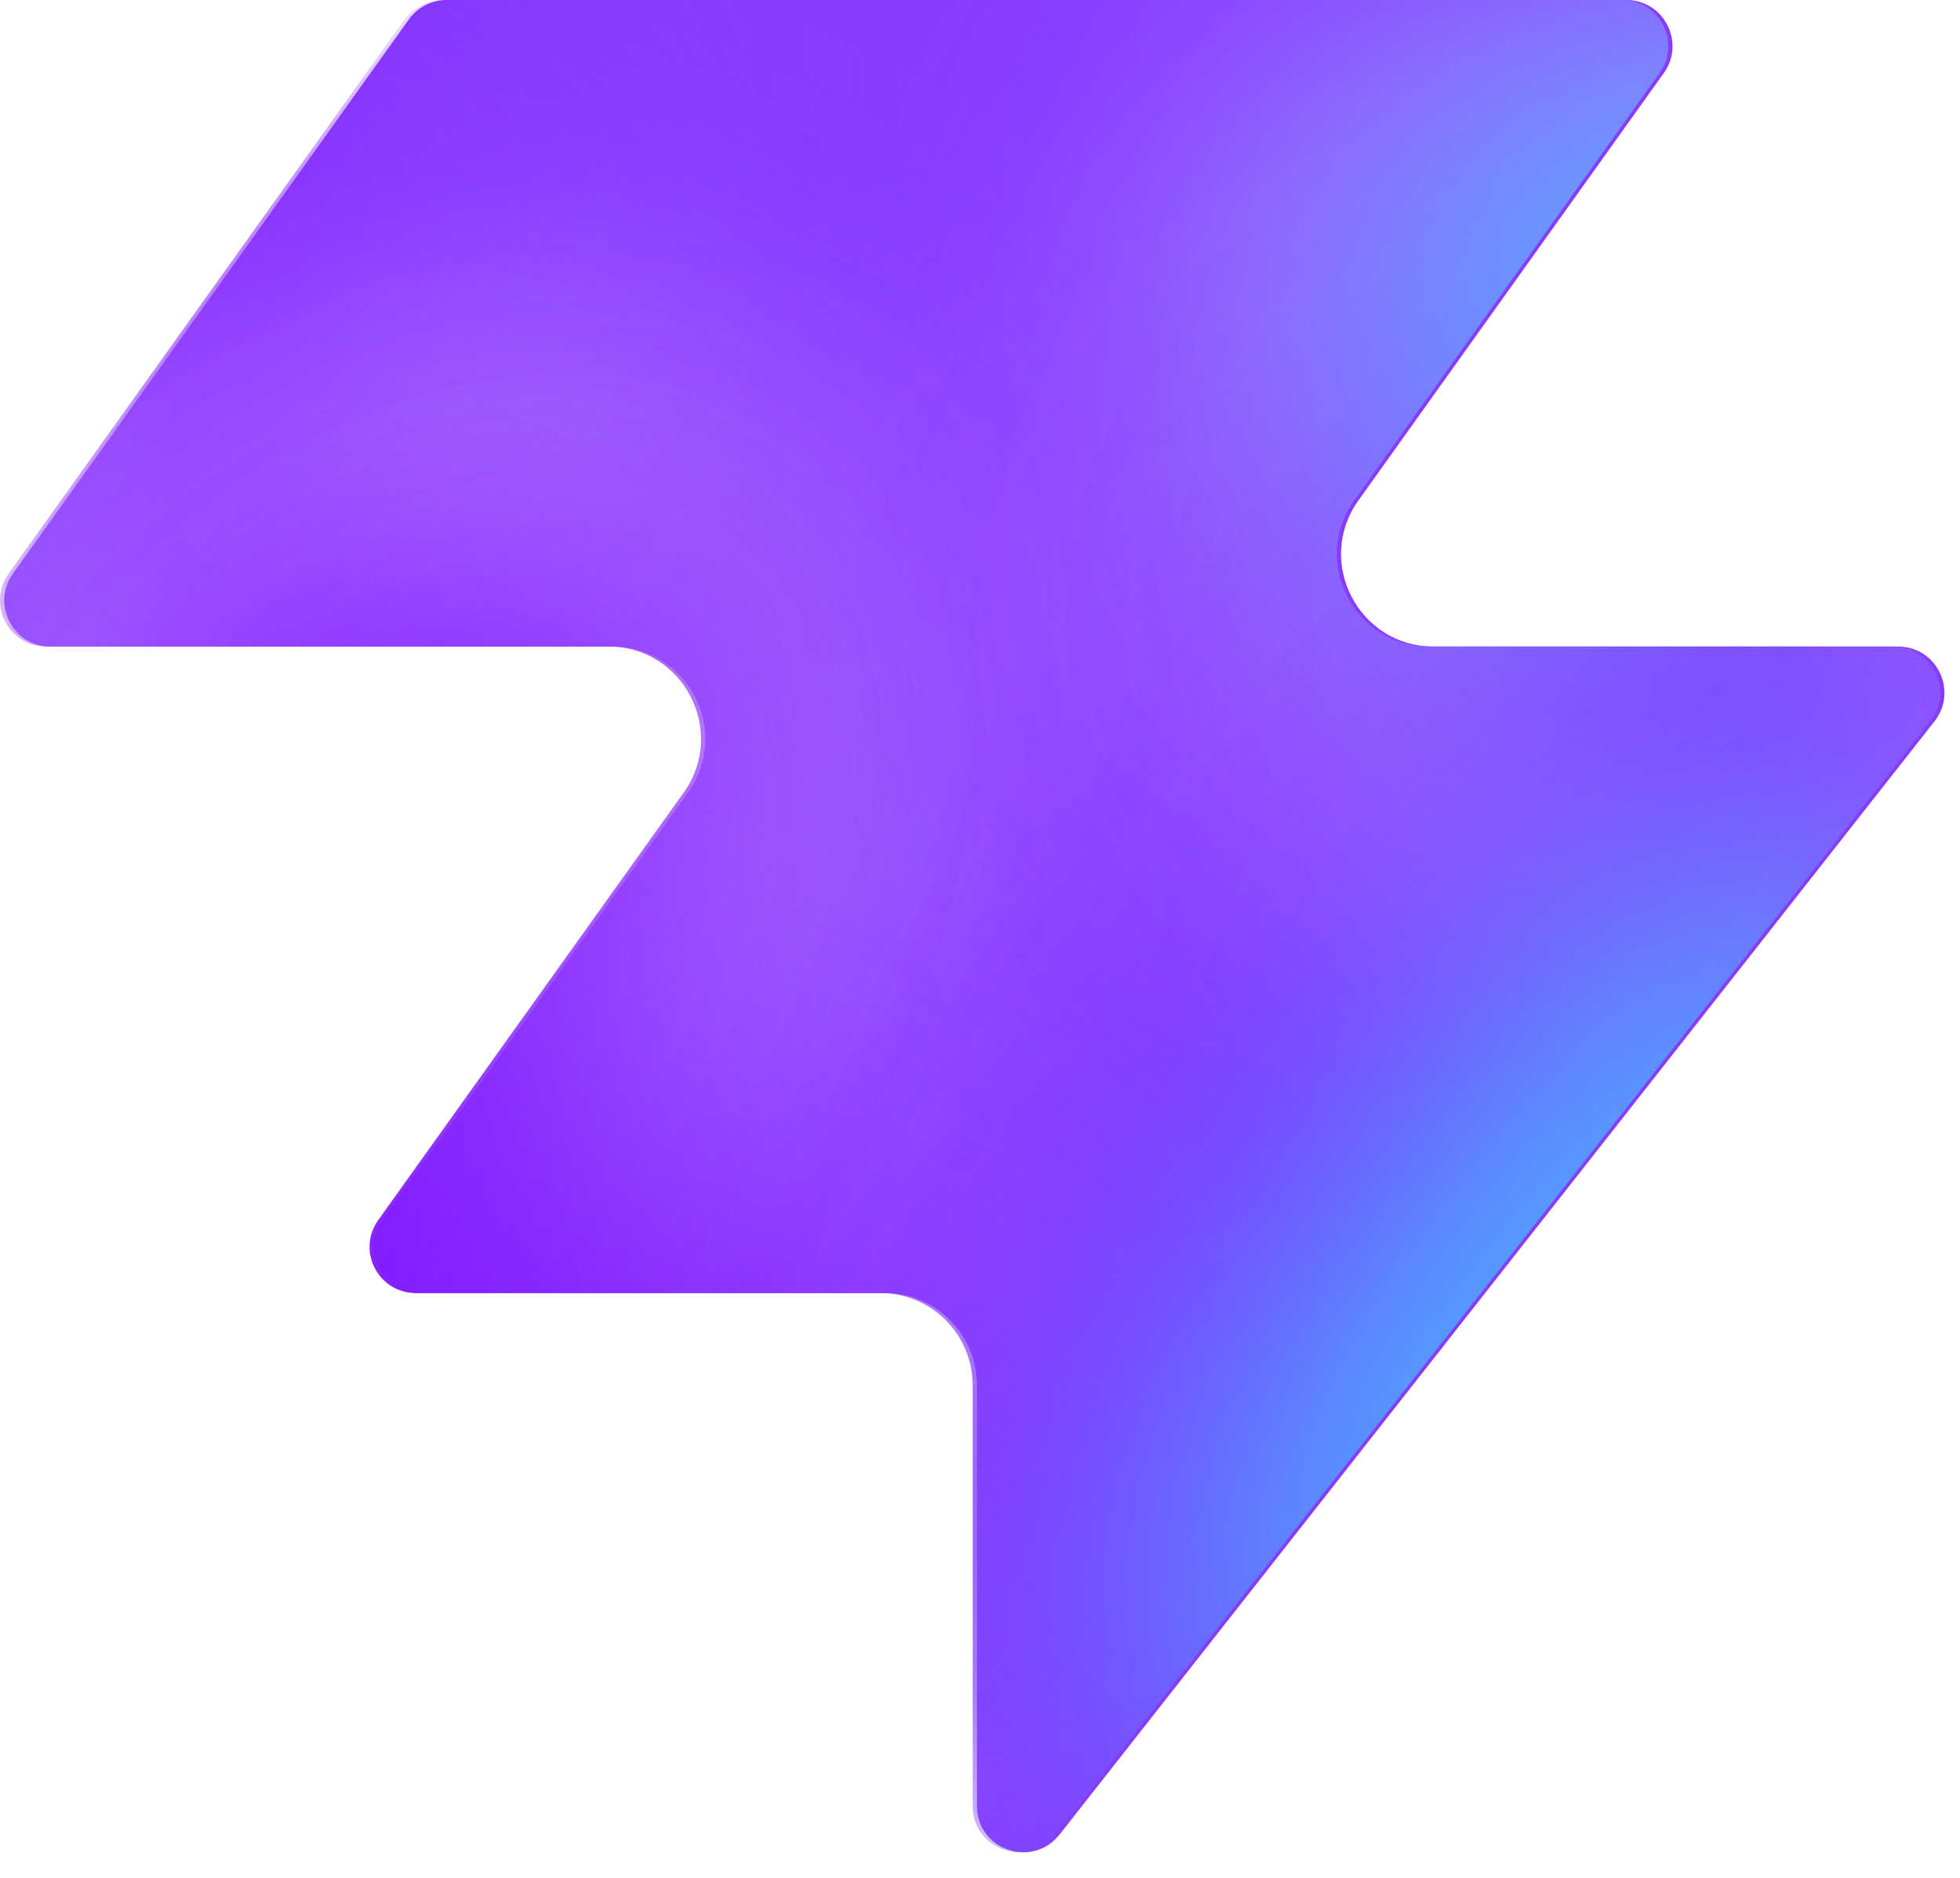
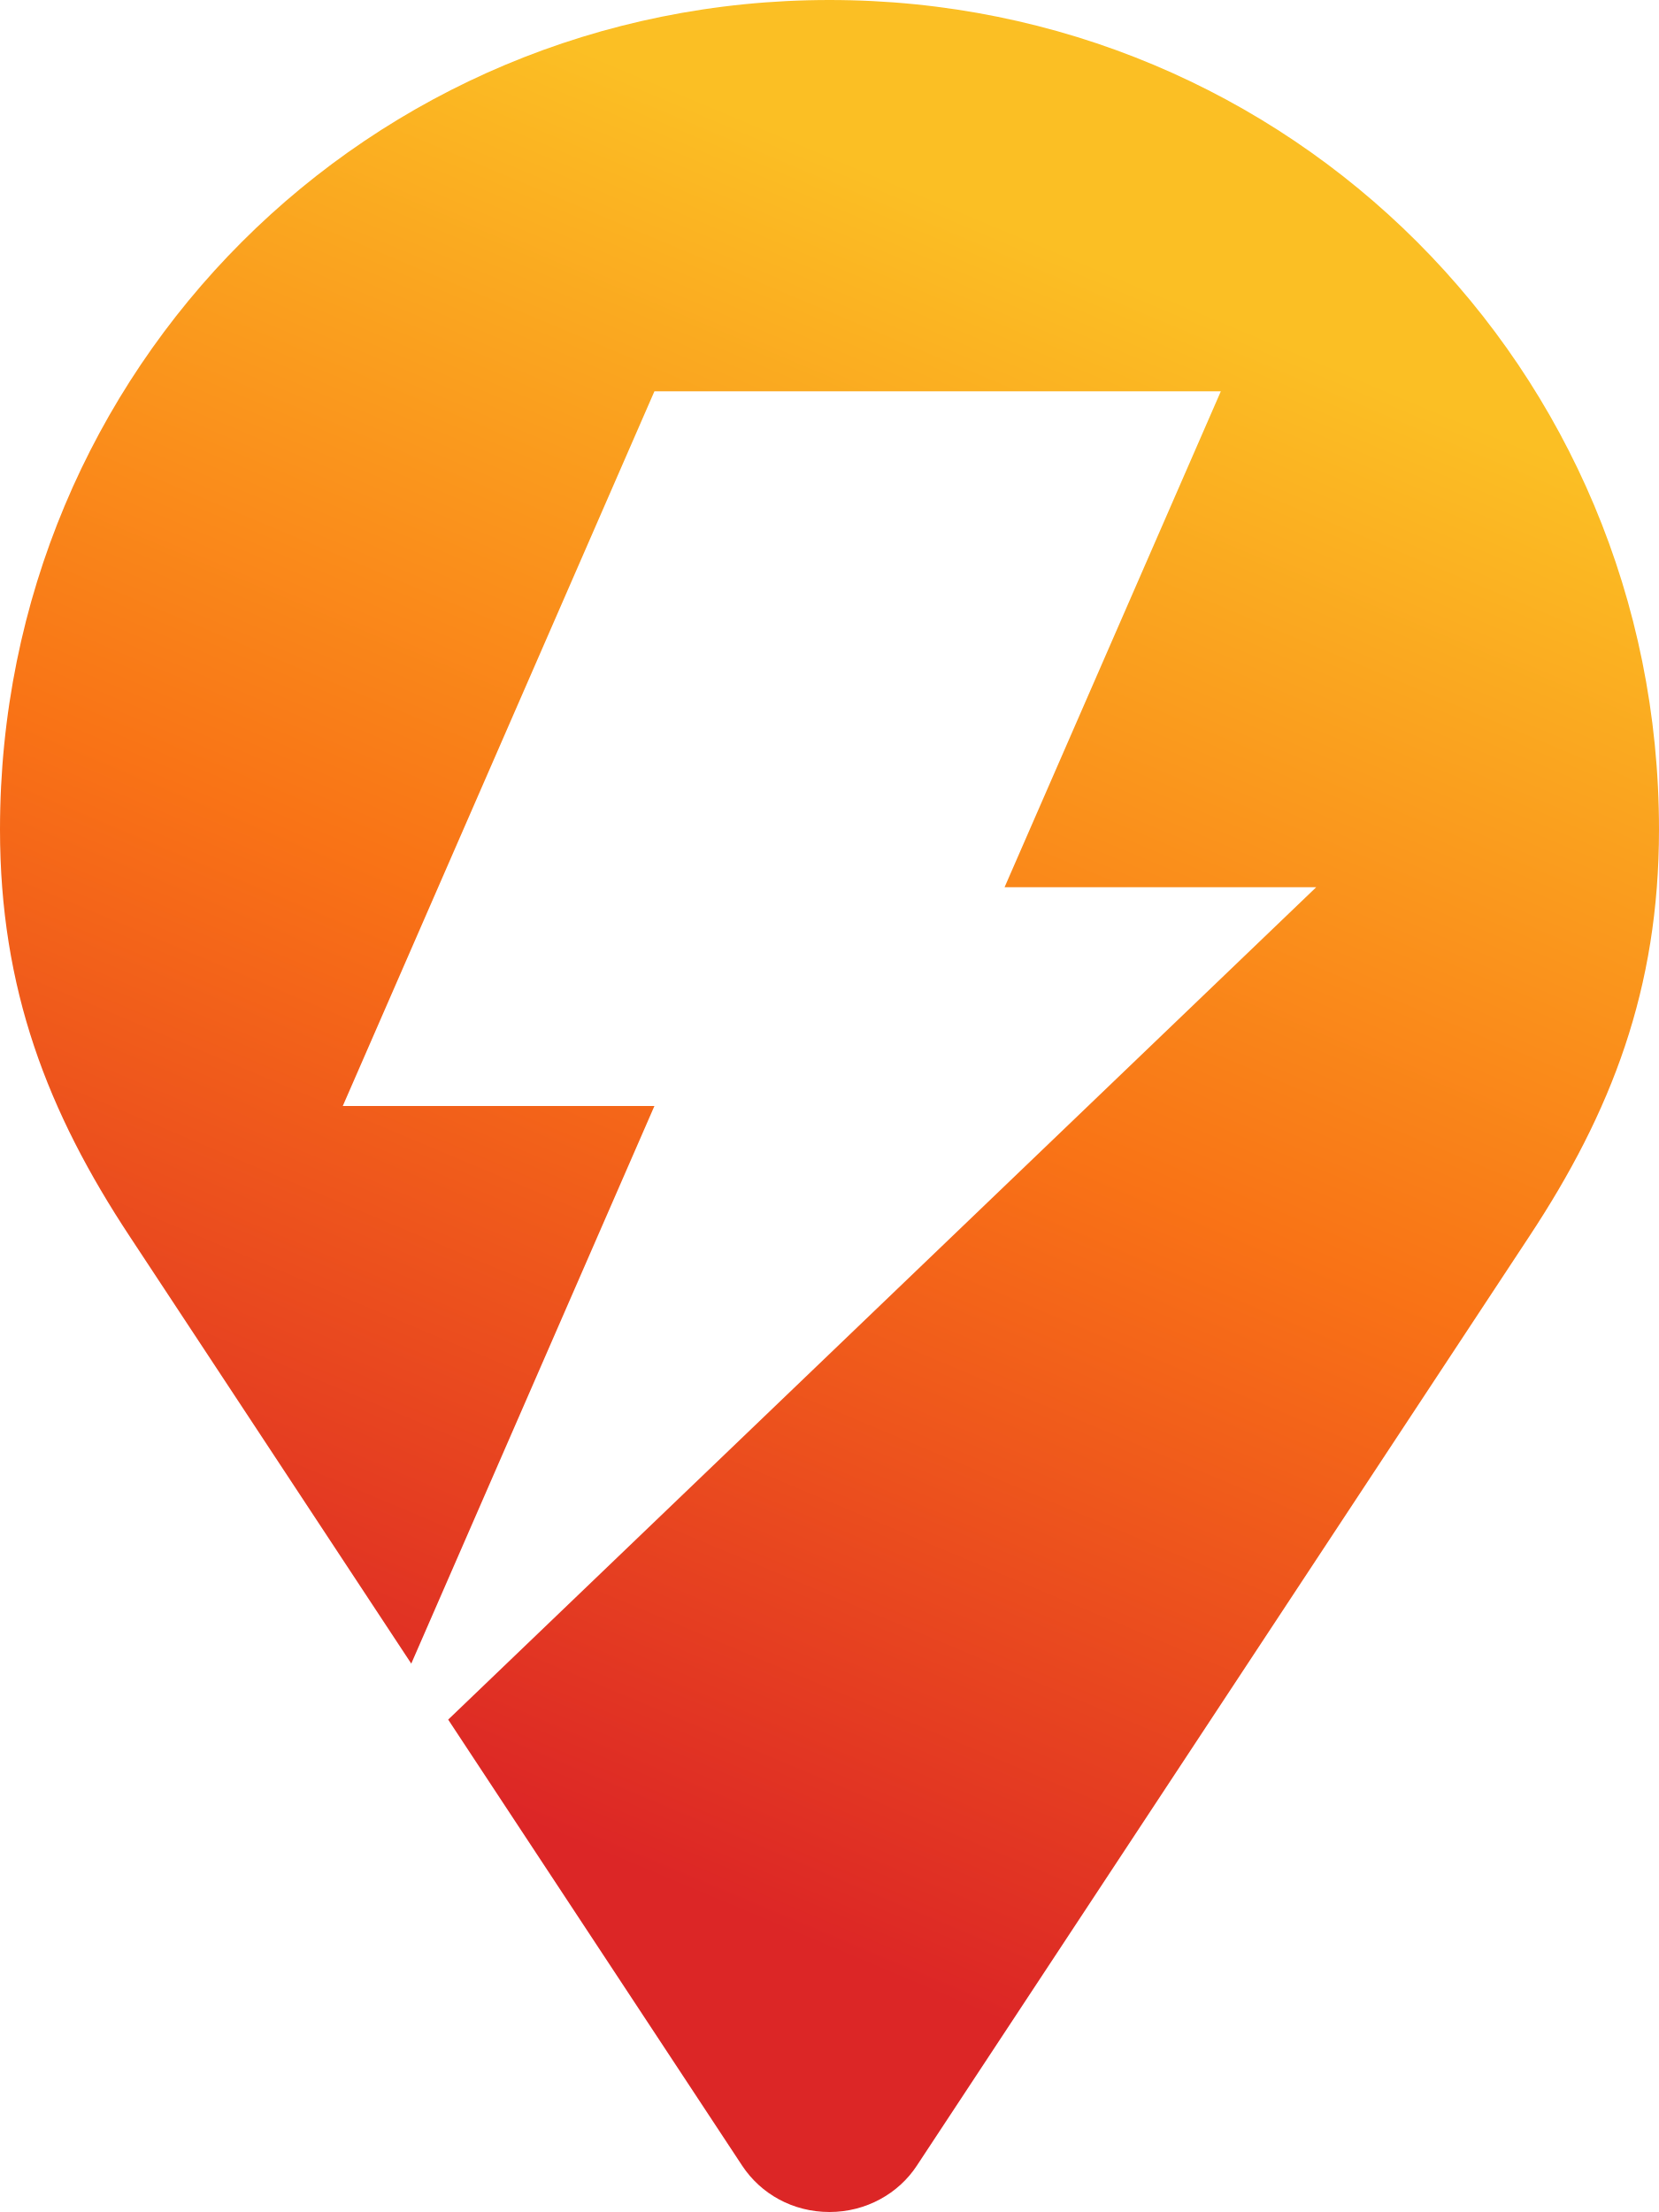
- <svg xmlns="http://www.w3.org/2000/svg" width="48" height="46" fill="none" viewBox="0 0 48 46">
-   <path fill="#863bff" d="M25.946 44.938c-.664.845-2.021.375-2.021-.698V33.937a2.26 2.26 0 0 0-2.262-2.262H10.287c-.92 0-1.456-1.04-.92-1.788l7.48-10.471c1.07-1.497 0-3.578-1.842-3.578H1.237c-.92 0-1.456-1.04-.92-1.788L10.013.474c.214-.297.556-.474.92-.474h28.894c.92 0 1.456 1.04.92 1.788l-7.48 10.471c-1.07 1.498 0 3.579 1.842 3.579h11.377c.943 0 1.473 1.088.89 1.83L25.947 44.94z" style="fill:#863bff;fill:color(display-p3 .525 .23 1);fill-opacity:1" />
-   <mask id="a" width="48" height="46" x="0" y="0" maskUnits="userSpaceOnUse" style="mask-type:alpha">
-     <path fill="#000" d="M25.842 44.938c-.664.844-2.021.375-2.021-.698V33.937a2.26 2.26 0 0 0-2.262-2.262H10.183c-.92 0-1.456-1.04-.92-1.788l7.48-10.471c1.07-1.498 0-3.579-1.842-3.579H1.133c-.92 0-1.456-1.04-.92-1.787L9.91.473c.214-.297.556-.474.92-.474h28.894c.92 0 1.456 1.04.92 1.788l-7.48 10.471c-1.07 1.498 0 3.578 1.842 3.578h11.377c.943 0 1.473 1.088.89 1.832L25.843 44.94z" style="fill:#000;fill-opacity:1" />
-   </mask>
-   <g mask="url(#a)">
-     <g filter="url(#b)">
-       <ellipse cx="5.508" cy="14.704" fill="#ede6ff" rx="5.508" ry="14.704" style="fill:#ede6ff;fill:color(display-p3 .927 .903 1);fill-opacity:1" transform="matrix(.00324 1 1 -.00324 -4.47 31.516)" />
-     </g>
-     <g filter="url(#c)">
-       <ellipse cx="10.399" cy="29.851" fill="#ede6ff" rx="10.399" ry="29.851" style="fill:#ede6ff;fill:color(display-p3 .927 .903 1);fill-opacity:1" transform="matrix(.00324 1 1 -.00324 -39.328 7.883)" />
-     </g>
-     <g filter="url(#d)">
-       <ellipse cx="5.508" cy="30.487" fill="#7e14ff" rx="5.508" ry="30.487" style="fill:#7e14ff;fill:color(display-p3 .492 .077 1);fill-opacity:1" transform="rotate(89.814 -25.913 -14.639)scale(1 -1)" />
-     </g>
-     <g filter="url(#e)">
-       <ellipse cx="5.508" cy="30.599" fill="#7e14ff" rx="5.508" ry="30.599" style="fill:#7e14ff;fill:color(display-p3 .492 .077 1);fill-opacity:1" transform="rotate(89.814 -32.644 -3.334)scale(1 -1)" />
-     </g>
-     <g filter="url(#f)">
-       <ellipse cx="5.508" cy="30.599" fill="#7e14ff" rx="5.508" ry="30.599" style="fill:#7e14ff;fill:color(display-p3 .492 .077 1);fill-opacity:1" transform="matrix(.00324 1 1 -.00324 -34.34 30.47)" />
-     </g>
-     <g filter="url(#g)">
-       <ellipse cx="14.072" cy="22.078" fill="#ede6ff" rx="14.072" ry="22.078" style="fill:#ede6ff;fill:color(display-p3 .927 .903 1);fill-opacity:1" transform="rotate(93.35 24.506 48.493)scale(-1 1)" />
-     </g>
-     <g filter="url(#h)">
-       <ellipse cx="3.47" cy="21.501" fill="#7e14ff" rx="3.47" ry="21.501" style="fill:#7e14ff;fill:color(display-p3 .492 .077 1);fill-opacity:1" transform="rotate(89.009 28.708 47.59)scale(-1 1)" />
-     </g>
-     <g filter="url(#i)">
-       <ellipse cx="3.47" cy="21.501" fill="#7e14ff" rx="3.47" ry="21.501" style="fill:#7e14ff;fill:color(display-p3 .492 .077 1);fill-opacity:1" transform="rotate(89.009 28.708 47.59)scale(-1 1)" />
-     </g>
-     <g filter="url(#j)">
-       <ellipse cx=".387" cy="8.972" fill="#7e14ff" rx="4.407" ry="29.108" style="fill:#7e14ff;fill:color(display-p3 .492 .077 1);fill-opacity:1" transform="rotate(39.51 .387 8.972)" />
-     </g>
-     <g filter="url(#k)">
-       <ellipse cx="47.523" cy="-6.092" fill="#7e14ff" rx="4.407" ry="29.108" style="fill:#7e14ff;fill:color(display-p3 .492 .077 1);fill-opacity:1" transform="rotate(37.892 47.523 -6.092)" />
-     </g>
-     <g filter="url(#l)">
-       <ellipse cx="41.412" cy="6.333" fill="#47bfff" rx="5.971" ry="9.665" style="fill:#47bfff;fill:color(display-p3 .28 .748 1);fill-opacity:1" transform="rotate(37.892 41.412 6.333)" />
-     </g>
-     <g filter="url(#m)">
-       <ellipse cx="-1.879" cy="38.332" fill="#7e14ff" rx="4.407" ry="29.108" style="fill:#7e14ff;fill:color(display-p3 .492 .077 1);fill-opacity:1" transform="rotate(37.892 -1.88 38.332)" />
-     </g>
-     <g filter="url(#n)">
-       <ellipse cx="-1.879" cy="38.332" fill="#7e14ff" rx="4.407" ry="29.108" style="fill:#7e14ff;fill:color(display-p3 .492 .077 1);fill-opacity:1" transform="rotate(37.892 -1.88 38.332)" />
-     </g>
-     <g filter="url(#o)">
-       <ellipse cx="35.651" cy="29.907" fill="#7e14ff" rx="4.407" ry="29.108" style="fill:#7e14ff;fill:color(display-p3 .492 .077 1);fill-opacity:1" transform="rotate(37.892 35.651 29.907)" />
-     </g>
-     <g filter="url(#p)">
-       <ellipse cx="38.418" cy="32.4" fill="#47bfff" rx="5.971" ry="15.297" style="fill:#47bfff;fill:color(display-p3 .28 .748 1);fill-opacity:1" transform="rotate(37.892 38.418 32.4)" />
-     </g>
-   </g>
+ <svg xmlns="http://www.w3.org/2000/svg" id="Layer_1" data-name="Layer 1" viewBox="0 0 600 800">
  <defs>
-     <filter id="b" width="60.045" height="41.654" x="-19.77" y="16.149" color-interpolation-filters="sRGB" filterUnits="userSpaceOnUse">
-       <feFlood flood-opacity="0" result="BackgroundImageFix" />
-       <feBlend in="SourceGraphic" in2="BackgroundImageFix" result="shape" />
-       <feGaussianBlur result="effect1_foregroundBlur_2002_17158" stdDeviation="7.659" />
-     </filter>
-     <filter id="c" width="90.34" height="51.437" x="-54.613" y="-7.533" color-interpolation-filters="sRGB" filterUnits="userSpaceOnUse">
-       <feFlood flood-opacity="0" result="BackgroundImageFix" />
-       <feBlend in="SourceGraphic" in2="BackgroundImageFix" result="shape" />
-       <feGaussianBlur result="effect1_foregroundBlur_2002_17158" stdDeviation="7.659" />
-     </filter>
-     <filter id="d" width="79.355" height="29.4" x="-49.64" y="2.03" color-interpolation-filters="sRGB" filterUnits="userSpaceOnUse">
-       <feFlood flood-opacity="0" result="BackgroundImageFix" />
-       <feBlend in="SourceGraphic" in2="BackgroundImageFix" result="shape" />
-       <feGaussianBlur result="effect1_foregroundBlur_2002_17158" stdDeviation="4.596" />
-     </filter>
-     <filter id="e" width="79.579" height="29.4" x="-45.045" y="20.029" color-interpolation-filters="sRGB" filterUnits="userSpaceOnUse">
-       <feFlood flood-opacity="0" result="BackgroundImageFix" />
-       <feBlend in="SourceGraphic" in2="BackgroundImageFix" result="shape" />
-       <feGaussianBlur result="effect1_foregroundBlur_2002_17158" stdDeviation="4.596" />
-     </filter>
-     <filter id="f" width="79.579" height="29.4" x="-43.513" y="21.178" color-interpolation-filters="sRGB" filterUnits="userSpaceOnUse">
-       <feFlood flood-opacity="0" result="BackgroundImageFix" />
-       <feBlend in="SourceGraphic" in2="BackgroundImageFix" result="shape" />
-       <feGaussianBlur result="effect1_foregroundBlur_2002_17158" stdDeviation="4.596" />
-     </filter>
-     <filter id="g" width="74.749" height="58.852" x="15.756" y="-17.901" color-interpolation-filters="sRGB" filterUnits="userSpaceOnUse">
-       <feFlood flood-opacity="0" result="BackgroundImageFix" />
-       <feBlend in="SourceGraphic" in2="BackgroundImageFix" result="shape" />
-       <feGaussianBlur result="effect1_foregroundBlur_2002_17158" stdDeviation="7.659" />
-     </filter>
-     <filter id="h" width="61.377" height="25.362" x="23.548" y="2.284" color-interpolation-filters="sRGB" filterUnits="userSpaceOnUse">
-       <feFlood flood-opacity="0" result="BackgroundImageFix" />
-       <feBlend in="SourceGraphic" in2="BackgroundImageFix" result="shape" />
-       <feGaussianBlur result="effect1_foregroundBlur_2002_17158" stdDeviation="4.596" />
-     </filter>
-     <filter id="i" width="61.377" height="25.362" x="23.548" y="2.284" color-interpolation-filters="sRGB" filterUnits="userSpaceOnUse">
-       <feFlood flood-opacity="0" result="BackgroundImageFix" />
-       <feBlend in="SourceGraphic" in2="BackgroundImageFix" result="shape" />
-       <feGaussianBlur result="effect1_foregroundBlur_2002_17158" stdDeviation="4.596" />
-     </filter>
-     <filter id="j" width="56.045" height="63.649" x="-27.636" y="-22.853" color-interpolation-filters="sRGB" filterUnits="userSpaceOnUse">
-       <feFlood flood-opacity="0" result="BackgroundImageFix" />
-       <feBlend in="SourceGraphic" in2="BackgroundImageFix" result="shape" />
-       <feGaussianBlur result="effect1_foregroundBlur_2002_17158" stdDeviation="4.596" />
-     </filter>
-     <filter id="k" width="54.814" height="64.646" x="20.116" y="-38.415" color-interpolation-filters="sRGB" filterUnits="userSpaceOnUse">
-       <feFlood flood-opacity="0" result="BackgroundImageFix" />
-       <feBlend in="SourceGraphic" in2="BackgroundImageFix" result="shape" />
-       <feGaussianBlur result="effect1_foregroundBlur_2002_17158" stdDeviation="4.596" />
-     </filter>
-     <filter id="l" width="33.541" height="35.313" x="24.641" y="-11.323" color-interpolation-filters="sRGB" filterUnits="userSpaceOnUse">
-       <feFlood flood-opacity="0" result="BackgroundImageFix" />
-       <feBlend in="SourceGraphic" in2="BackgroundImageFix" result="shape" />
-       <feGaussianBlur result="effect1_foregroundBlur_2002_17158" stdDeviation="4.596" />
-     </filter>
-     <filter id="m" width="54.814" height="64.646" x="-29.286" y="6.009" color-interpolation-filters="sRGB" filterUnits="userSpaceOnUse">
-       <feFlood flood-opacity="0" result="BackgroundImageFix" />
-       <feBlend in="SourceGraphic" in2="BackgroundImageFix" result="shape" />
-       <feGaussianBlur result="effect1_foregroundBlur_2002_17158" stdDeviation="4.596" />
-     </filter>
-     <filter id="n" width="54.814" height="64.646" x="-29.286" y="6.009" color-interpolation-filters="sRGB" filterUnits="userSpaceOnUse">
-       <feFlood flood-opacity="0" result="BackgroundImageFix" />
-       <feBlend in="SourceGraphic" in2="BackgroundImageFix" result="shape" />
-       <feGaussianBlur result="effect1_foregroundBlur_2002_17158" stdDeviation="4.596" />
-     </filter>
-     <filter id="o" width="54.814" height="64.646" x="8.244" y="-2.416" color-interpolation-filters="sRGB" filterUnits="userSpaceOnUse">
-       <feFlood flood-opacity="0" result="BackgroundImageFix" />
-       <feBlend in="SourceGraphic" in2="BackgroundImageFix" result="shape" />
-       <feGaussianBlur result="effect1_foregroundBlur_2002_17158" stdDeviation="4.596" />
-     </filter>
-     <filter id="p" width="39.409" height="43.623" x="18.713" y="10.588" color-interpolation-filters="sRGB" filterUnits="userSpaceOnUse">
-       <feFlood flood-opacity="0" result="BackgroundImageFix" />
-       <feBlend in="SourceGraphic" in2="BackgroundImageFix" result="shape" />
-       <feGaussianBlur result="effect1_foregroundBlur_2002_17158" stdDeviation="4.596" />
-     </filter>
+     <linearGradient id="linear-gradient" x1="152.99" x2="385.73" y1="643.96" y2="90.94" gradientUnits="userSpaceOnUse">
+       <stop offset="0" stop-color="#dc2626" />
+       <stop offset=".5" stop-color="#f97316" />
+       <stop offset="1" stop-color="#fbbf24" />
+     </linearGradient>
+     <style>.cls-1{fill:url(#linear-gradient)}</style>
  </defs>
+   <path d="M600 300c0 57.66-17.19 102.19-47.03 147.34L331.56 783.28C325 793.28 313.28 800 300 800c-6.64 0-12.85-1.64-18.24-4.55a37.077 37.077 0 0 1-13.32-12.17L162.09 621.92l313.94-301.05H363.32l78.21-179.35H236.68L123.97 400h112.71l-87.94 201.67L47.03 447.34C17.19 402.19 0 357.66 0 300 0 133.28 133.28 0 300 0s300 133.28 300 300Z" class="cls-1" />
</svg>
